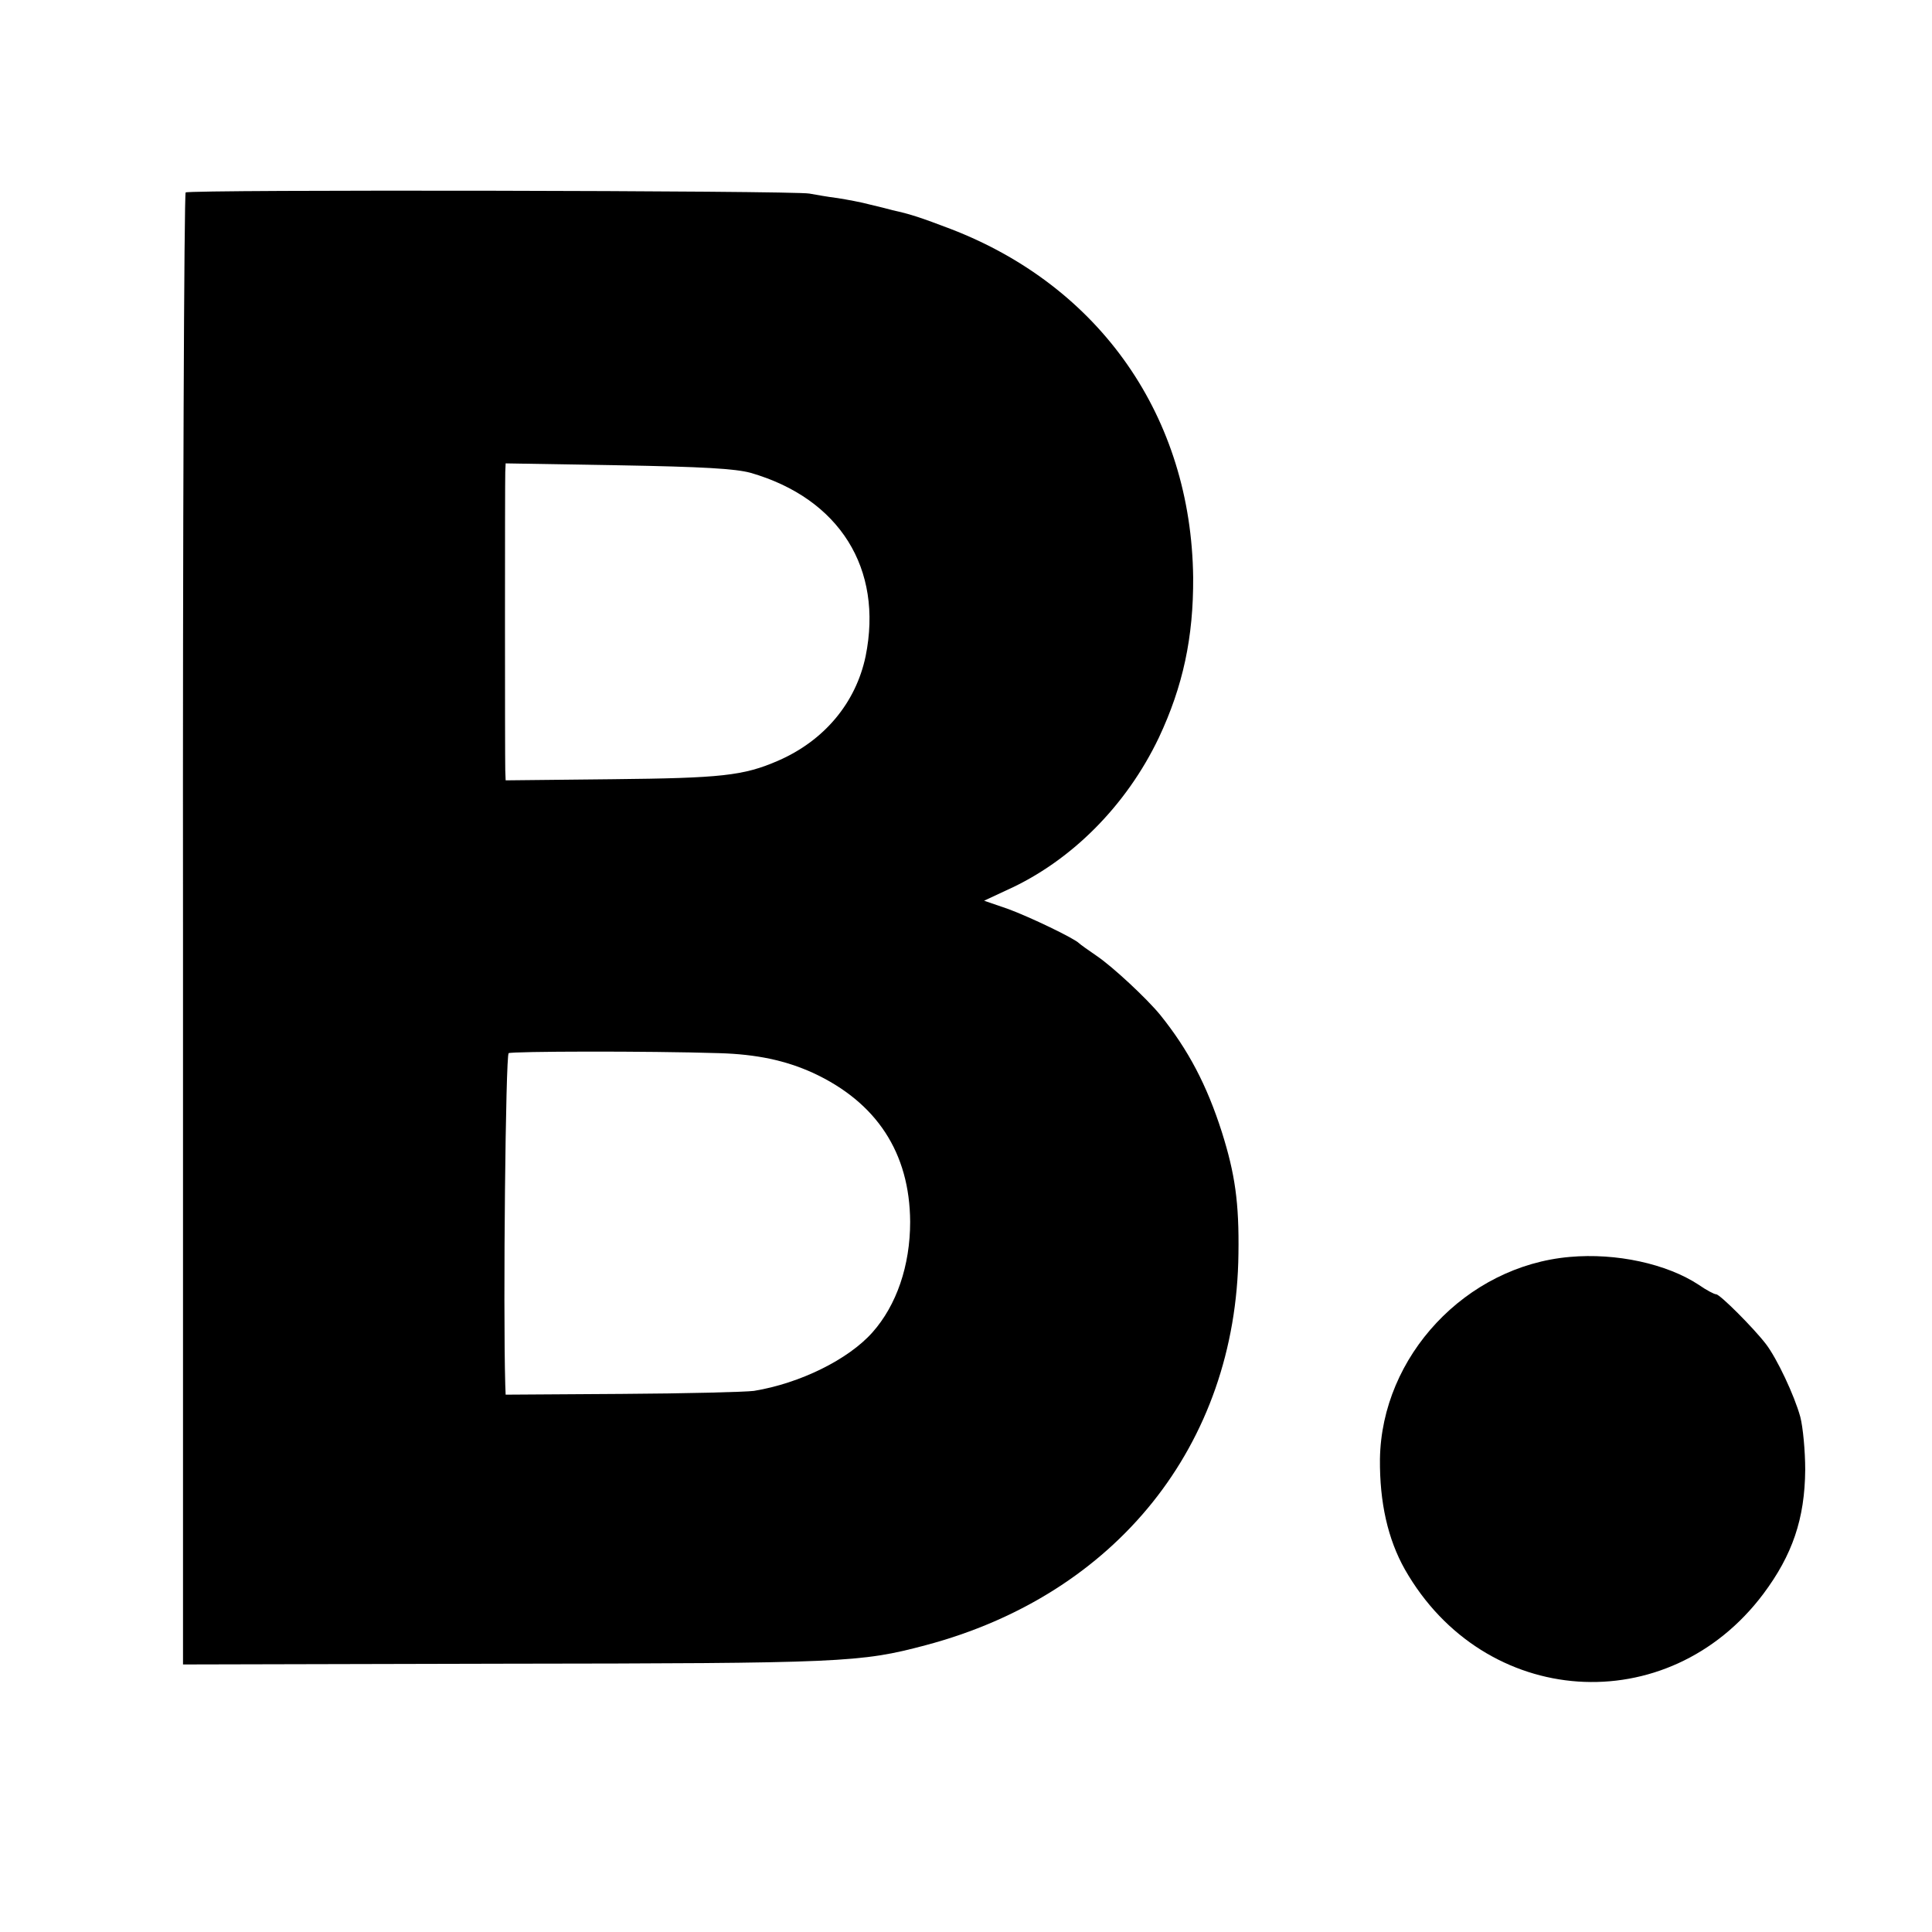
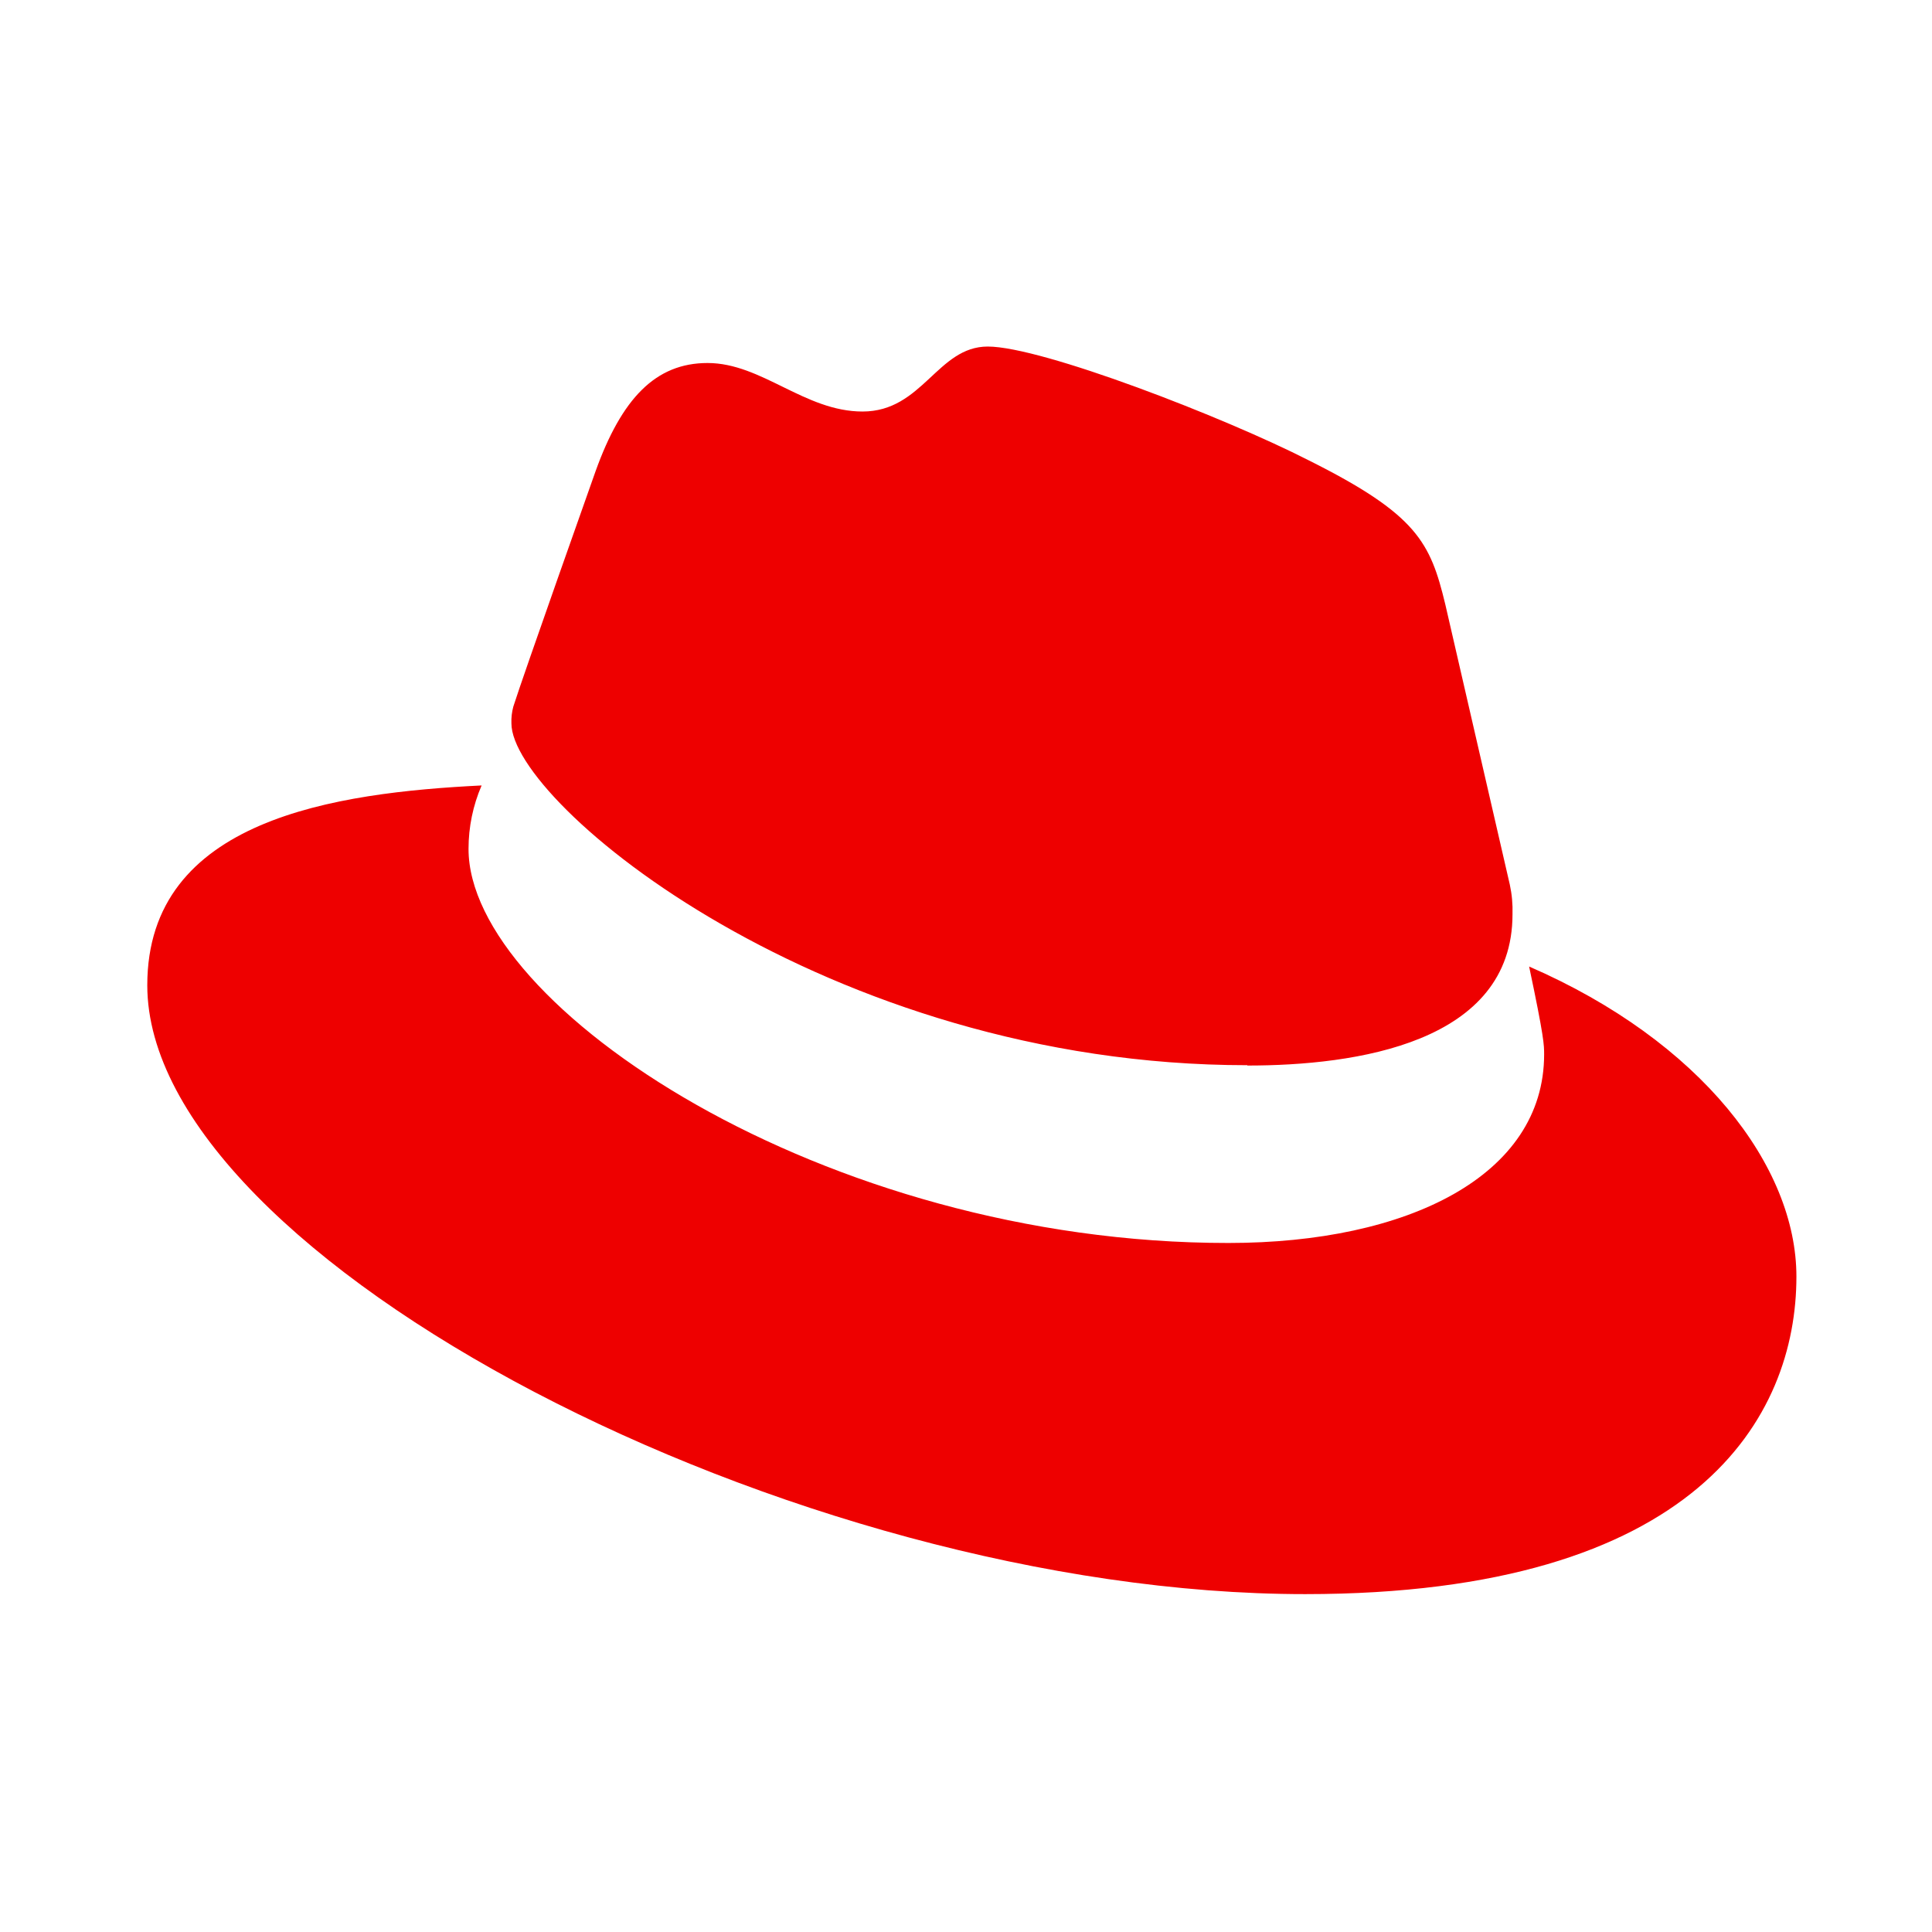
- <svg xmlns="http://www.w3.org/2000/svg" width="682.667" height="682.667" preserveAspectRatio="xMidYMid meet" version="1.0" viewBox="0 0 512 512">
-   <g fill="#000" stroke="none">
-     <path d="M492 4610 c-4 -3 -8 -882 -7 -1953 l0 -1948 850 2 c898 1 945 3 1118 49 505 134 823 531 829 1037 2 136 -9 212 -44 323 -40 125 -89 218 -163 310 -35 43 -126 128 -169 157 -22 15 -43 30 -46 33 -12 13 -131 70 -188 91 l-64 22 60 28 c171 77 317 224 403 404 64 136 92 266 91 425 -5 424 -245 770 -642 923 -79 30 -105 39 -155 50 -11 3 -38 10 -60 15 -22 6 -60 13 -85 17 -25 3 -58 9 -75 12 -36 8 -1643 11 -1653 3z m1497 -743 c236 -68 352 -254 305 -486 -26 -124 -110 -224 -232 -277 -92 -40 -151 -46 -439 -49 l-283 -3 -1 27 c-1 36 -1 760 0 790 l1 23 298 -5 c226 -4 310 -9 351 -20z m-82 -1538 c98 -3 174 -19 247 -52 169 -78 257 -212 258 -395 0 -116 -36 -221 -100 -293 -64 -72 -192 -135 -314 -155 -23 -3 -181 -7 -350 -8 l-308 -2 -1 26 c-6 210 1 874 9 879 9 5 366 6 559 0z" transform="translate(0,512) scale(0.1,-0.1)" />
-     <path d="M4160 1789 c-275 -24 -499 -263 -503 -536 -1 -115 21 -212 66 -292 210 -369 697 -402 950 -65 77 103 110 199 111 329 0 50 -6 113 -13 140 -16 58 -62 155 -91 193 -33 43 -122 132 -132 132 -5 0 -26 11 -46 25 -85 56 -219 85 -342 74z" transform="translate(0,512) scale(0.1,-0.1)" />
-   </g>
+ <svg xmlns="http://www.w3.org/2000/svg" width="683" height="683" viewBox="0 0 683 683" fill="none">
+   <path d="M440.949 376.691C479.264 376.691 534.7 368.789 534.7 323.215C534.815 319.698 534.496 316.18 533.751 312.741L510.933 213.629C505.665 191.822 501.04 181.929 462.756 162.787C433.047 147.595 368.33 122.511 349.188 122.511C331.362 122.511 326.186 145.482 304.931 145.482C284.471 145.482 269.28 128.331 250.137 128.331C231.761 128.331 219.785 140.857 210.536 166.615C210.536 166.615 184.778 239.264 181.47 249.8C180.944 251.735 180.717 253.739 180.796 255.742C180.796 283.981 291.975 376.569 440.949 376.569M540.581 341.714C545.879 366.799 545.879 369.433 545.879 372.74C545.879 415.619 497.671 439.417 434.302 439.417C291.087 439.509 165.635 355.589 165.635 300.122C165.627 292.401 167.201 284.761 170.26 277.672C118.744 280.244 52.067 289.433 52.067 348.299C52.067 444.716 280.52 563.552 461.408 563.552C600.091 563.552 635.068 500.826 635.068 451.301C635.068 412.342 601.377 368.116 540.642 341.714" fill="#EE0000" />
</svg>
